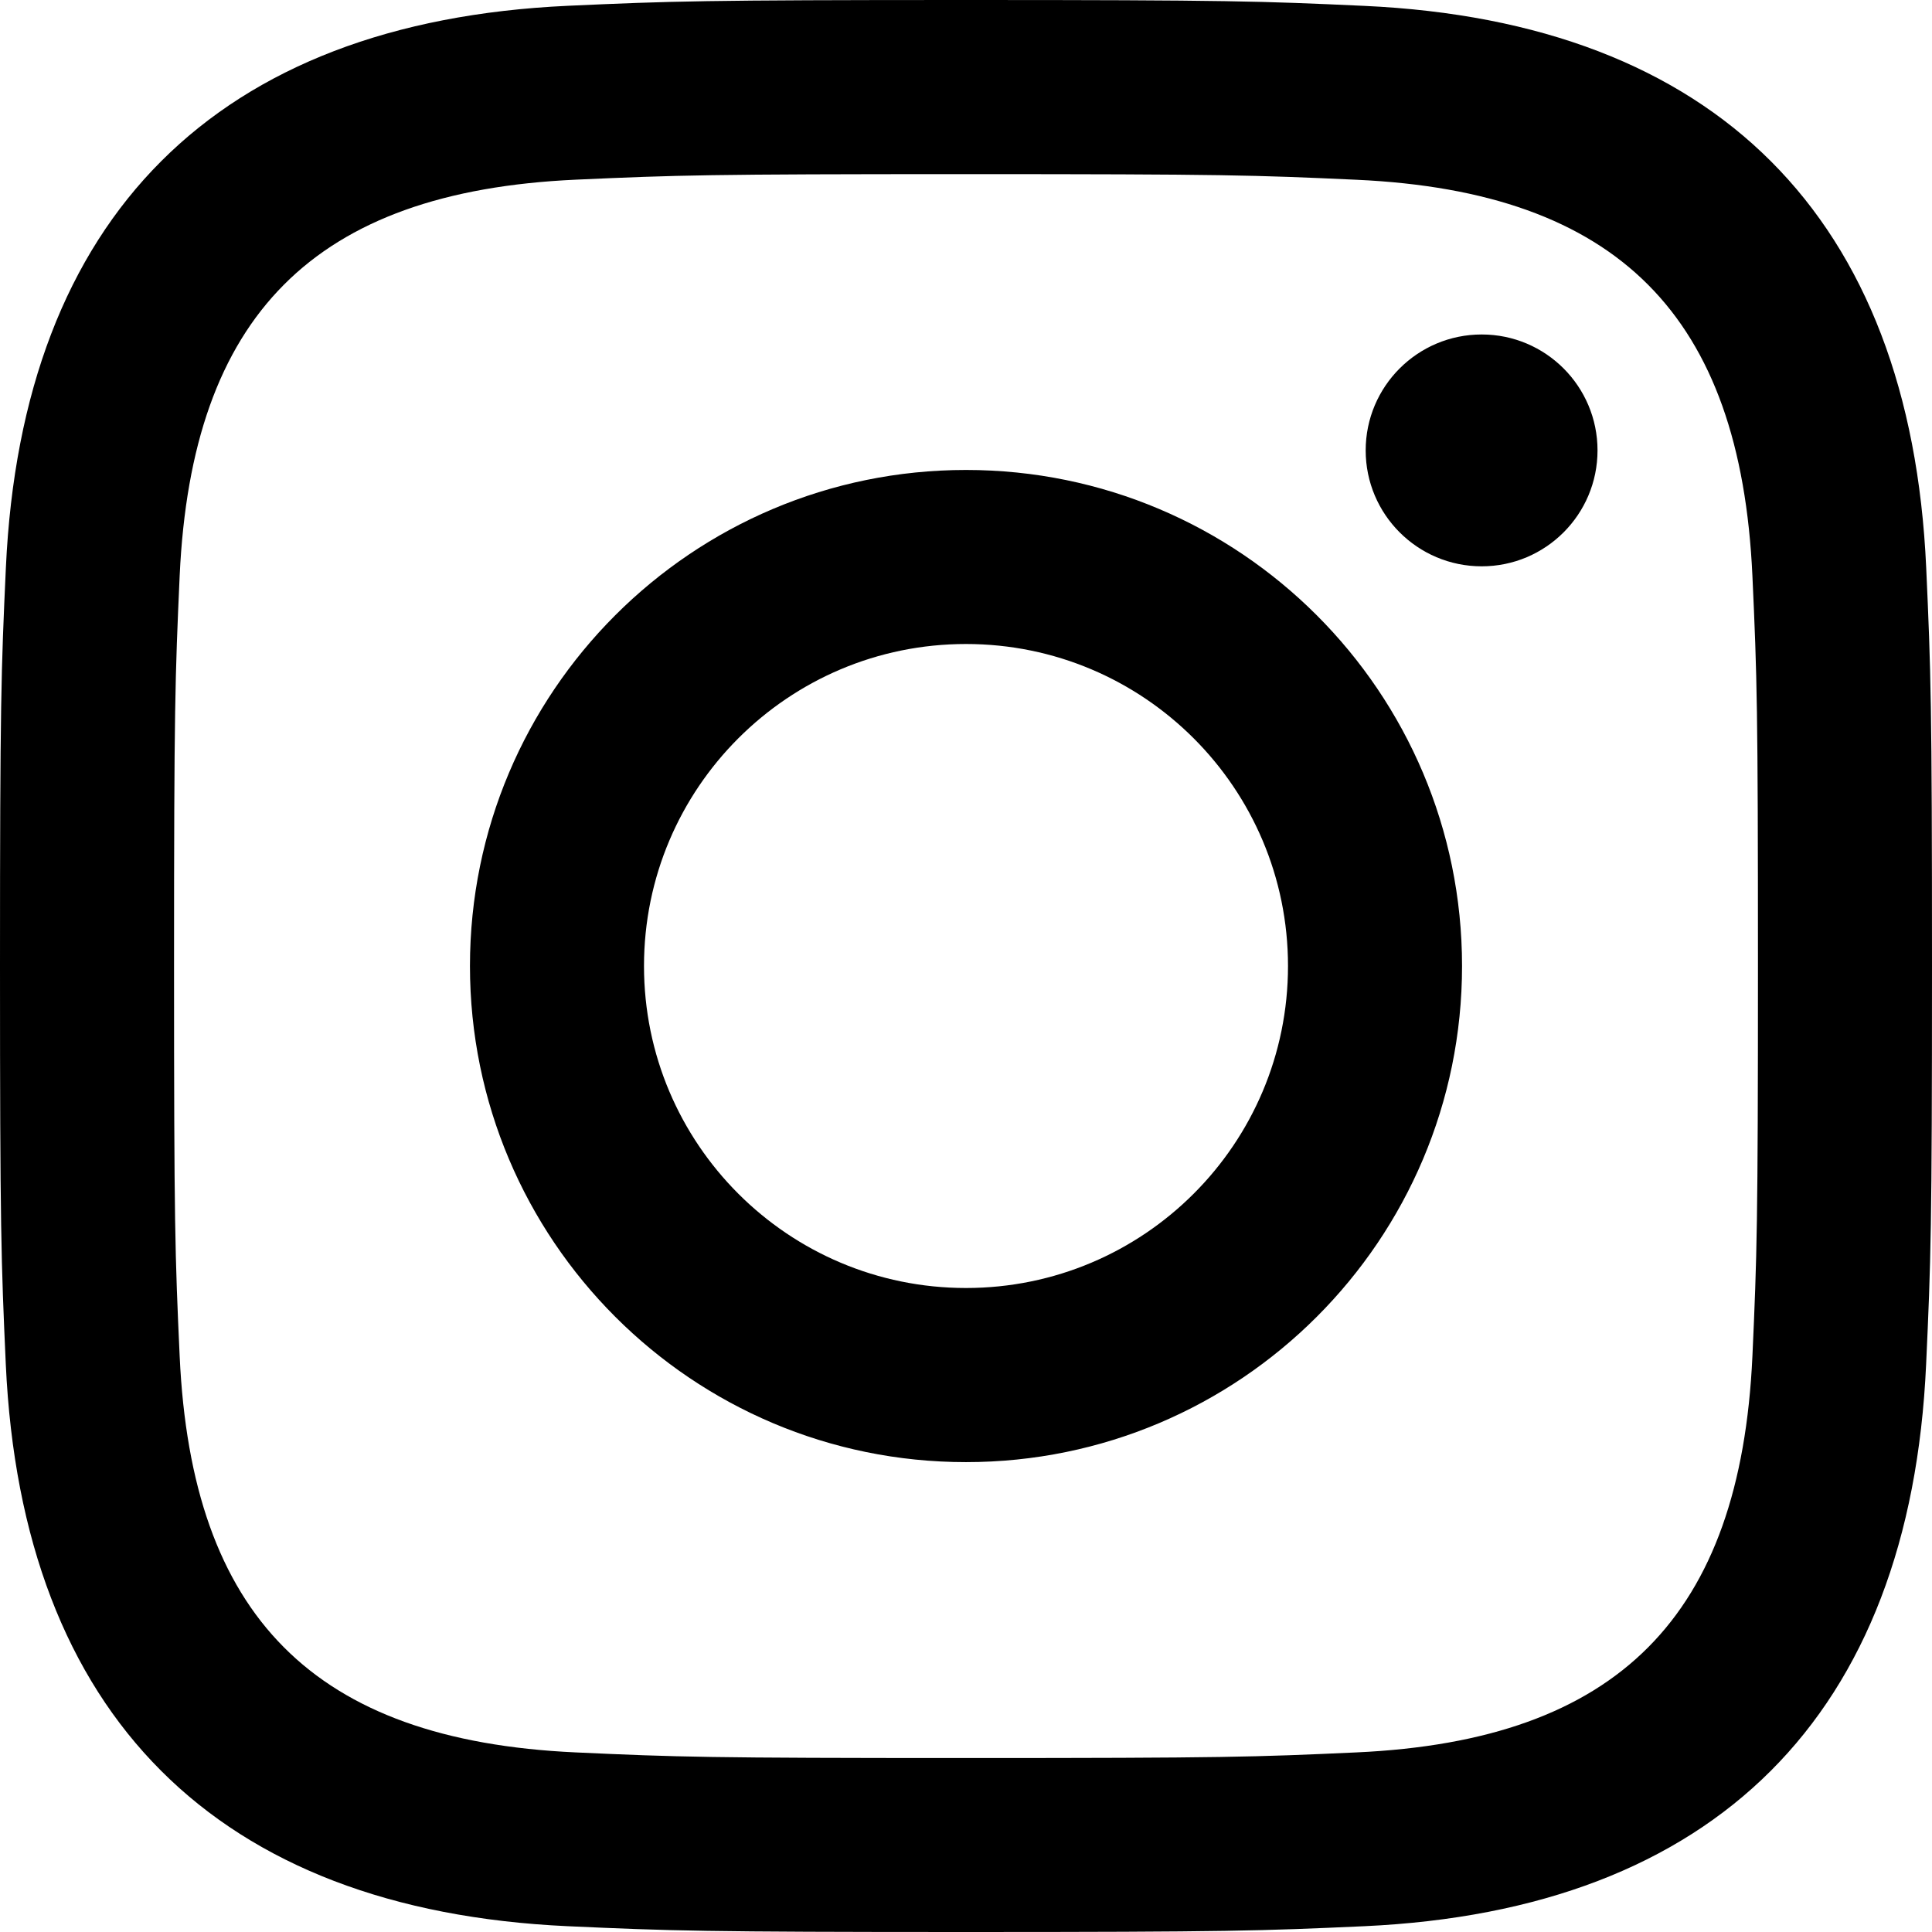
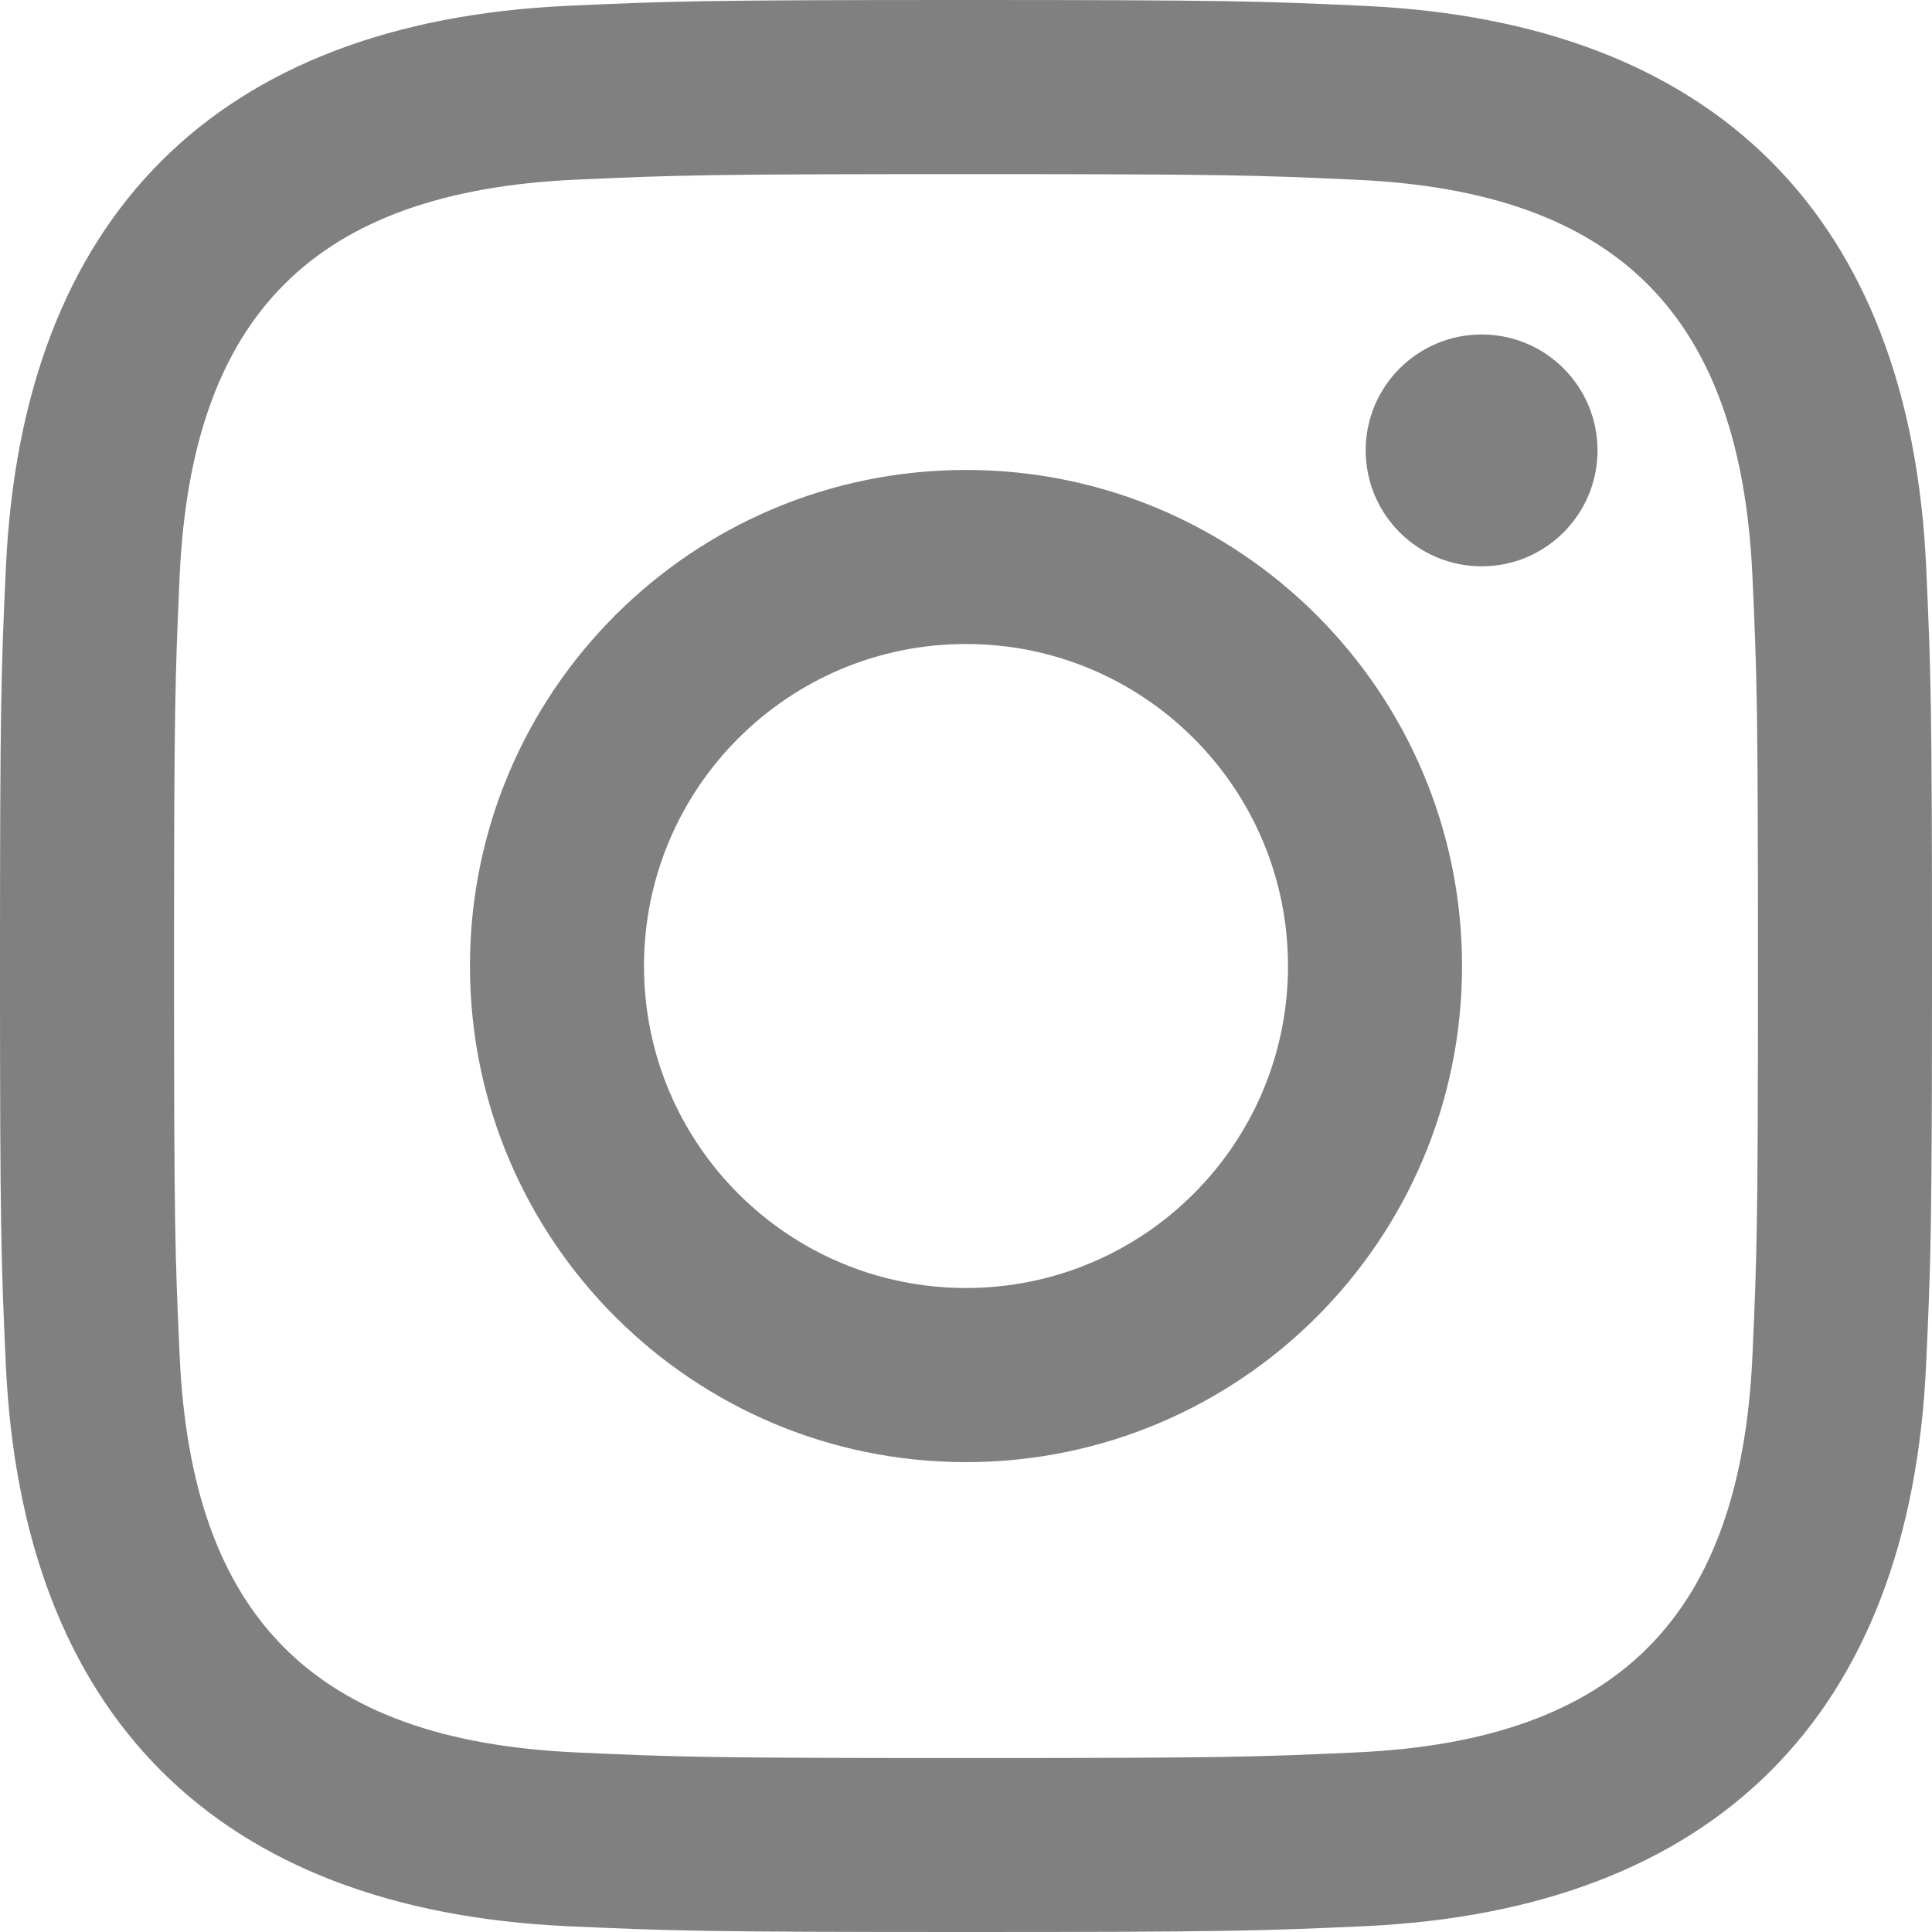
<svg xmlns="http://www.w3.org/2000/svg" width="24" height="24" viewBox="0 0 24 24">
-   <path d="M12 2.163c3.204 0 3.584.012 4.85.07 3.252.148 4.771 1.691 4.919 4.919.058 1.265.069 1.645.069 4.849 0 3.205-.012 3.584-.069 4.849-.149 3.225-1.664 4.771-4.919 4.919-1.266.058-1.644.07-4.85.07-3.204 0-3.584-.012-4.849-.07-3.26-.149-4.771-1.699-4.919-4.92-.058-1.265-.07-1.644-.07-4.849 0-3.204.013-3.583.07-4.849.149-3.227 1.664-4.771 4.919-4.919 1.266-.057 1.645-.069 4.849-.069zm0-2.163c-3.259 0-3.667.014-4.947.072-4.358.2-6.78 2.618-6.98 6.98-.059 1.281-.073 1.689-.073 4.948 0 3.259.014 3.668.072 4.948.2 4.358 2.618 6.78 6.98 6.98 1.281.058 1.689.072 4.948.072 3.259 0 3.668-.014 4.948-.072 4.354-.2 6.782-2.618 6.979-6.98.059-1.28.073-1.689.073-4.948 0-3.259-.014-3.667-.072-4.947-.196-4.354-2.617-6.78-6.979-6.98-1.281-.059-1.69-.073-4.949-.073zm0 5.838c-3.403 0-6.162 2.759-6.162 6.162s2.759 6.163 6.162 6.163 6.162-2.759 6.162-6.163c0-3.403-2.759-6.162-6.162-6.162zm0 10.162c-2.209 0-4-1.79-4-4 0-2.209 1.791-4 4-4s4 1.791 4 4c0 2.21-1.791 4-4 4zm6.406-11.845c-.796 0-1.441.645-1.441 1.44s.645 1.44 1.441 1.44c.795 0 1.439-.645 1.439-1.44s-.644-1.44-1.439-1.44z" />
+   <path fill="#808080" d="M12 2.163c3.204 0 3.584.012 4.85.07 3.252.148 4.771 1.691 4.919 4.919.058 1.265.069 1.645.069 4.849 0 3.205-.012 3.584-.069 4.849-.149 3.225-1.664 4.771-4.919 4.919-1.266.058-1.644.07-4.85.07-3.204 0-3.584-.012-4.849-.07-3.26-.149-4.771-1.699-4.919-4.92-.058-1.265-.07-1.644-.07-4.849 0-3.204.013-3.583.07-4.849.149-3.227 1.664-4.771 4.919-4.919 1.266-.057 1.645-.069 4.849-.069zm0-2.163c-3.259 0-3.667.014-4.947.072-4.358.2-6.78 2.618-6.98 6.98-.059 1.281-.073 1.689-.073 4.948 0 3.259.014 3.668.072 4.948.2 4.358 2.618 6.78 6.98 6.98 1.281.058 1.689.072 4.948.072 3.259 0 3.668-.014 4.948-.072 4.354-.2 6.782-2.618 6.979-6.98.059-1.28.073-1.689.073-4.948 0-3.259-.014-3.667-.072-4.947-.196-4.354-2.617-6.78-6.979-6.98-1.281-.059-1.69-.073-4.949-.073zm0 5.838c-3.403 0-6.162 2.759-6.162 6.162s2.759 6.163 6.162 6.163 6.162-2.759 6.162-6.163c0-3.403-2.759-6.162-6.162-6.162zm0 10.162c-2.209 0-4-1.79-4-4 0-2.209 1.791-4 4-4s4 1.791 4 4c0 2.21-1.791 4-4 4zm6.406-11.845c-.796 0-1.441.645-1.441 1.44s.645 1.44 1.441 1.44c.795 0 1.439-.645 1.439-1.44s-.644-1.44-1.439-1.44z" />
</svg>
